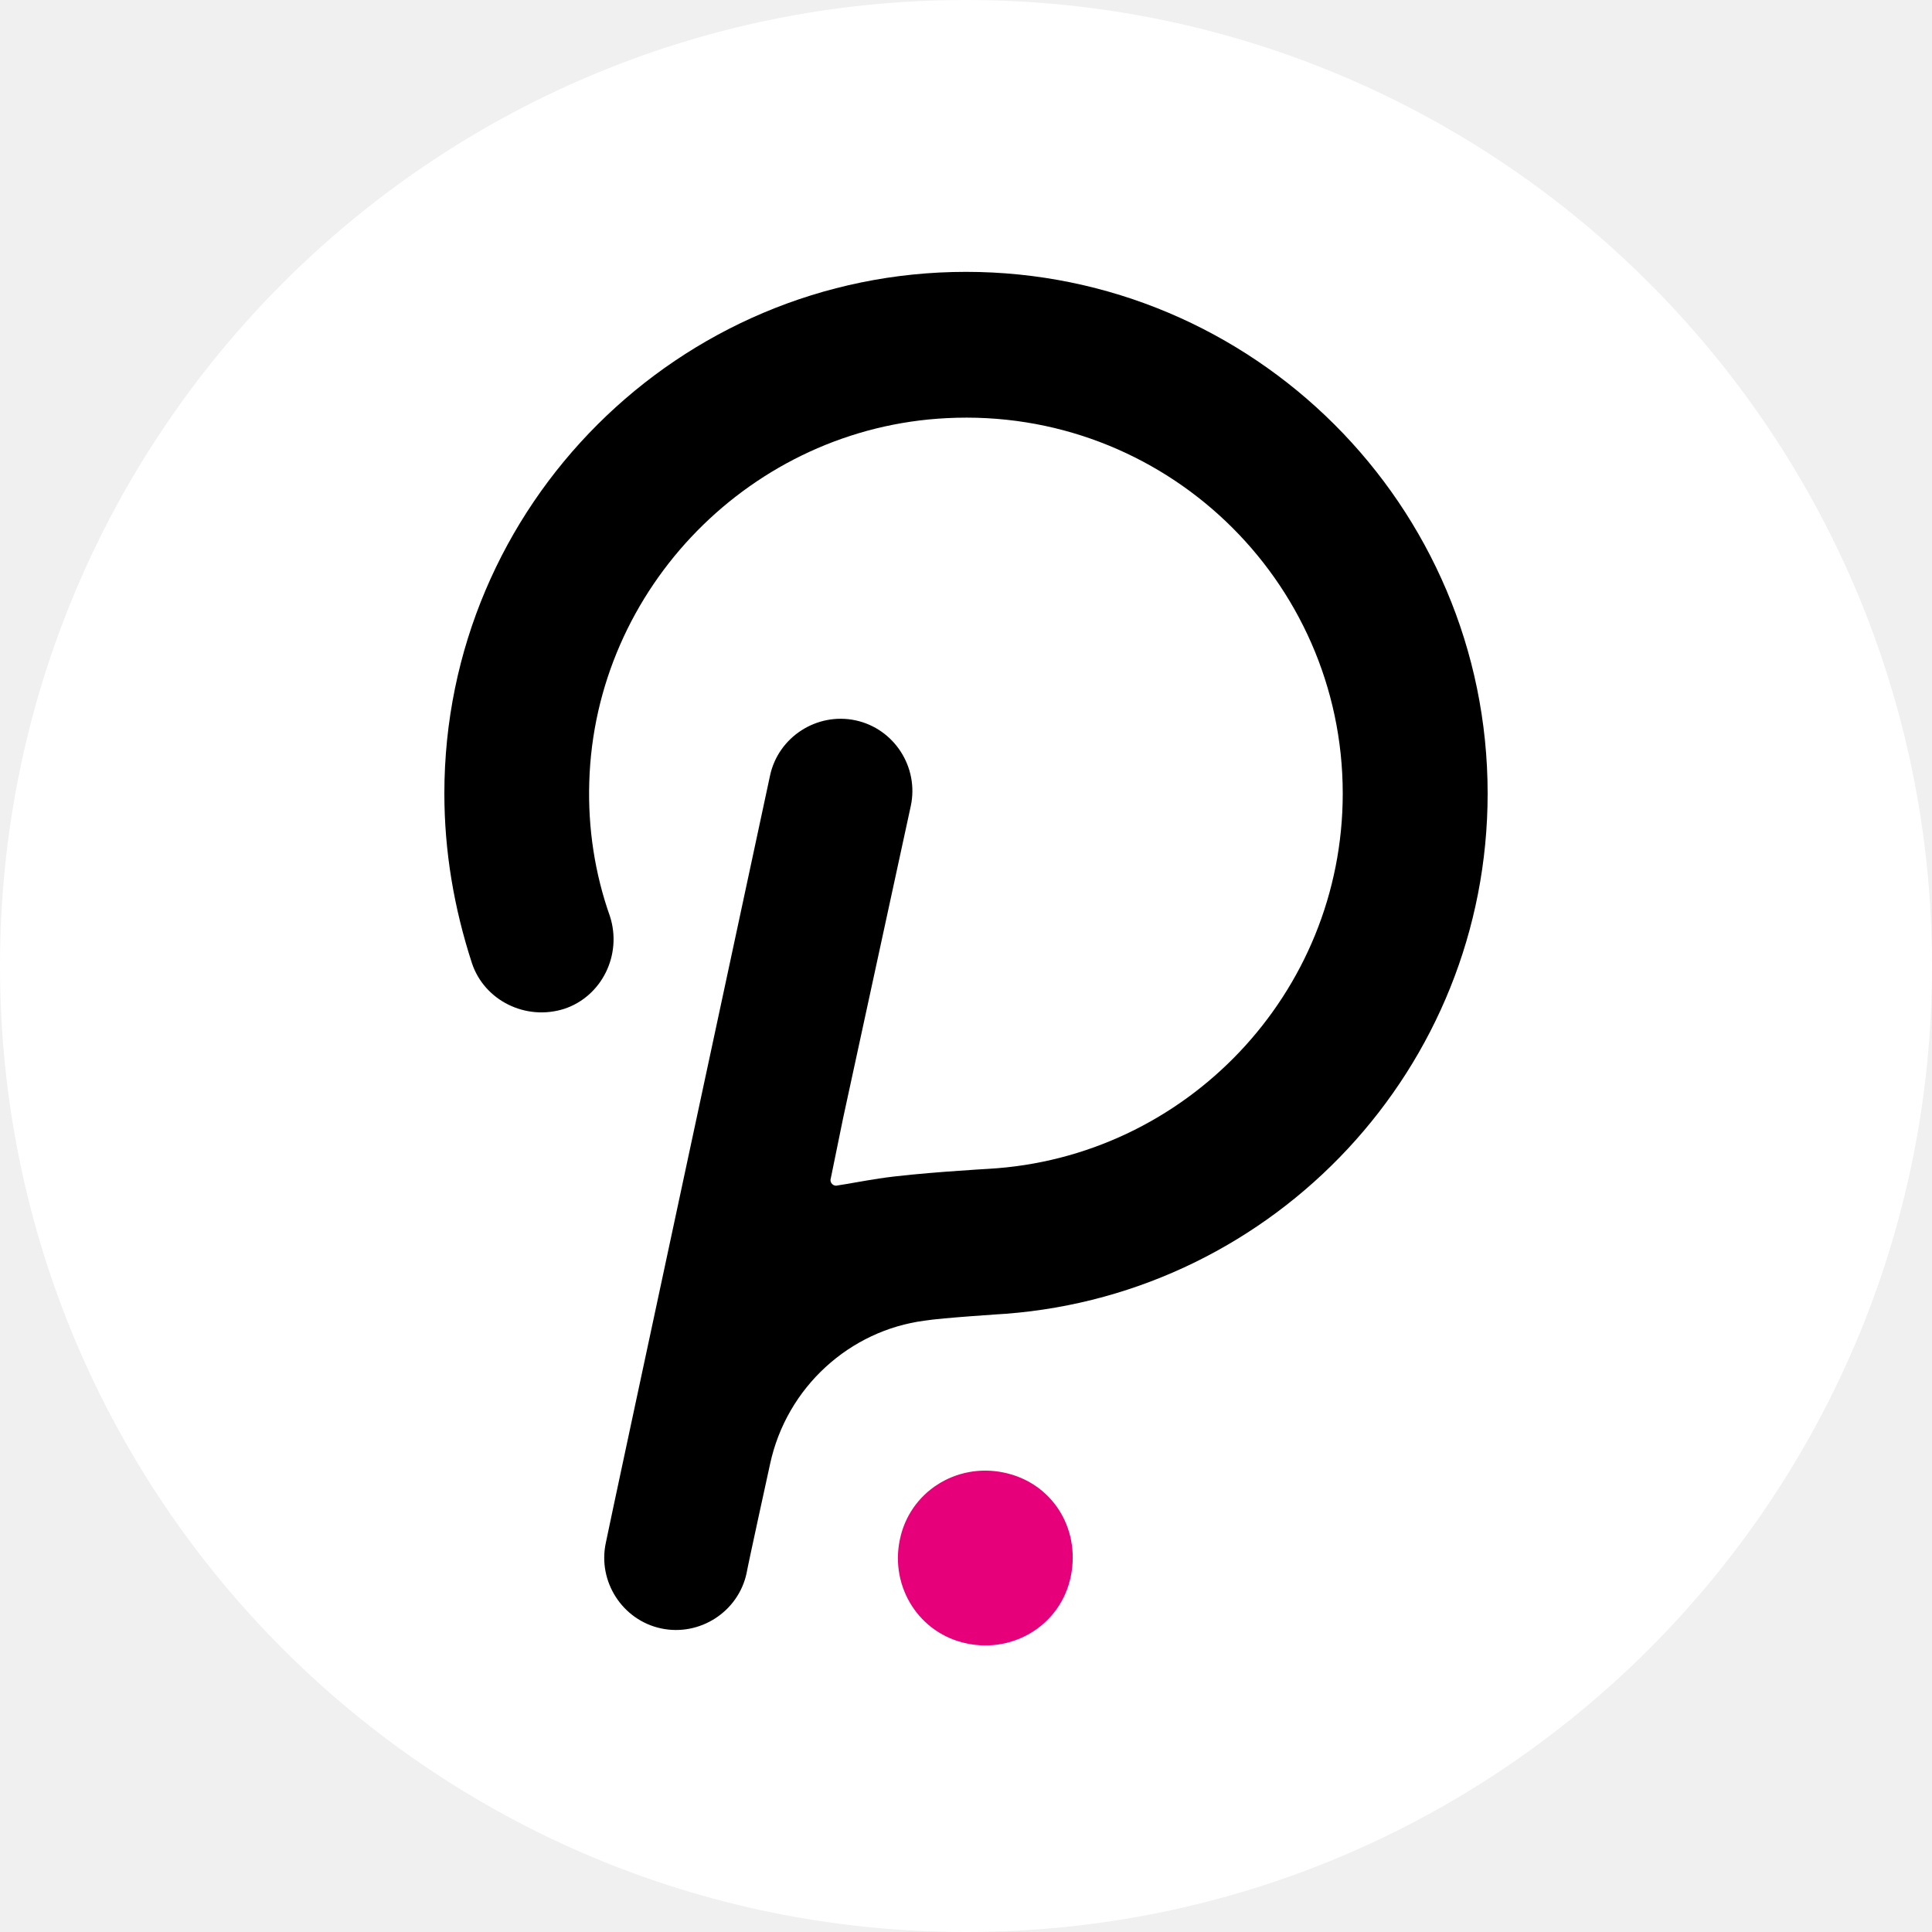
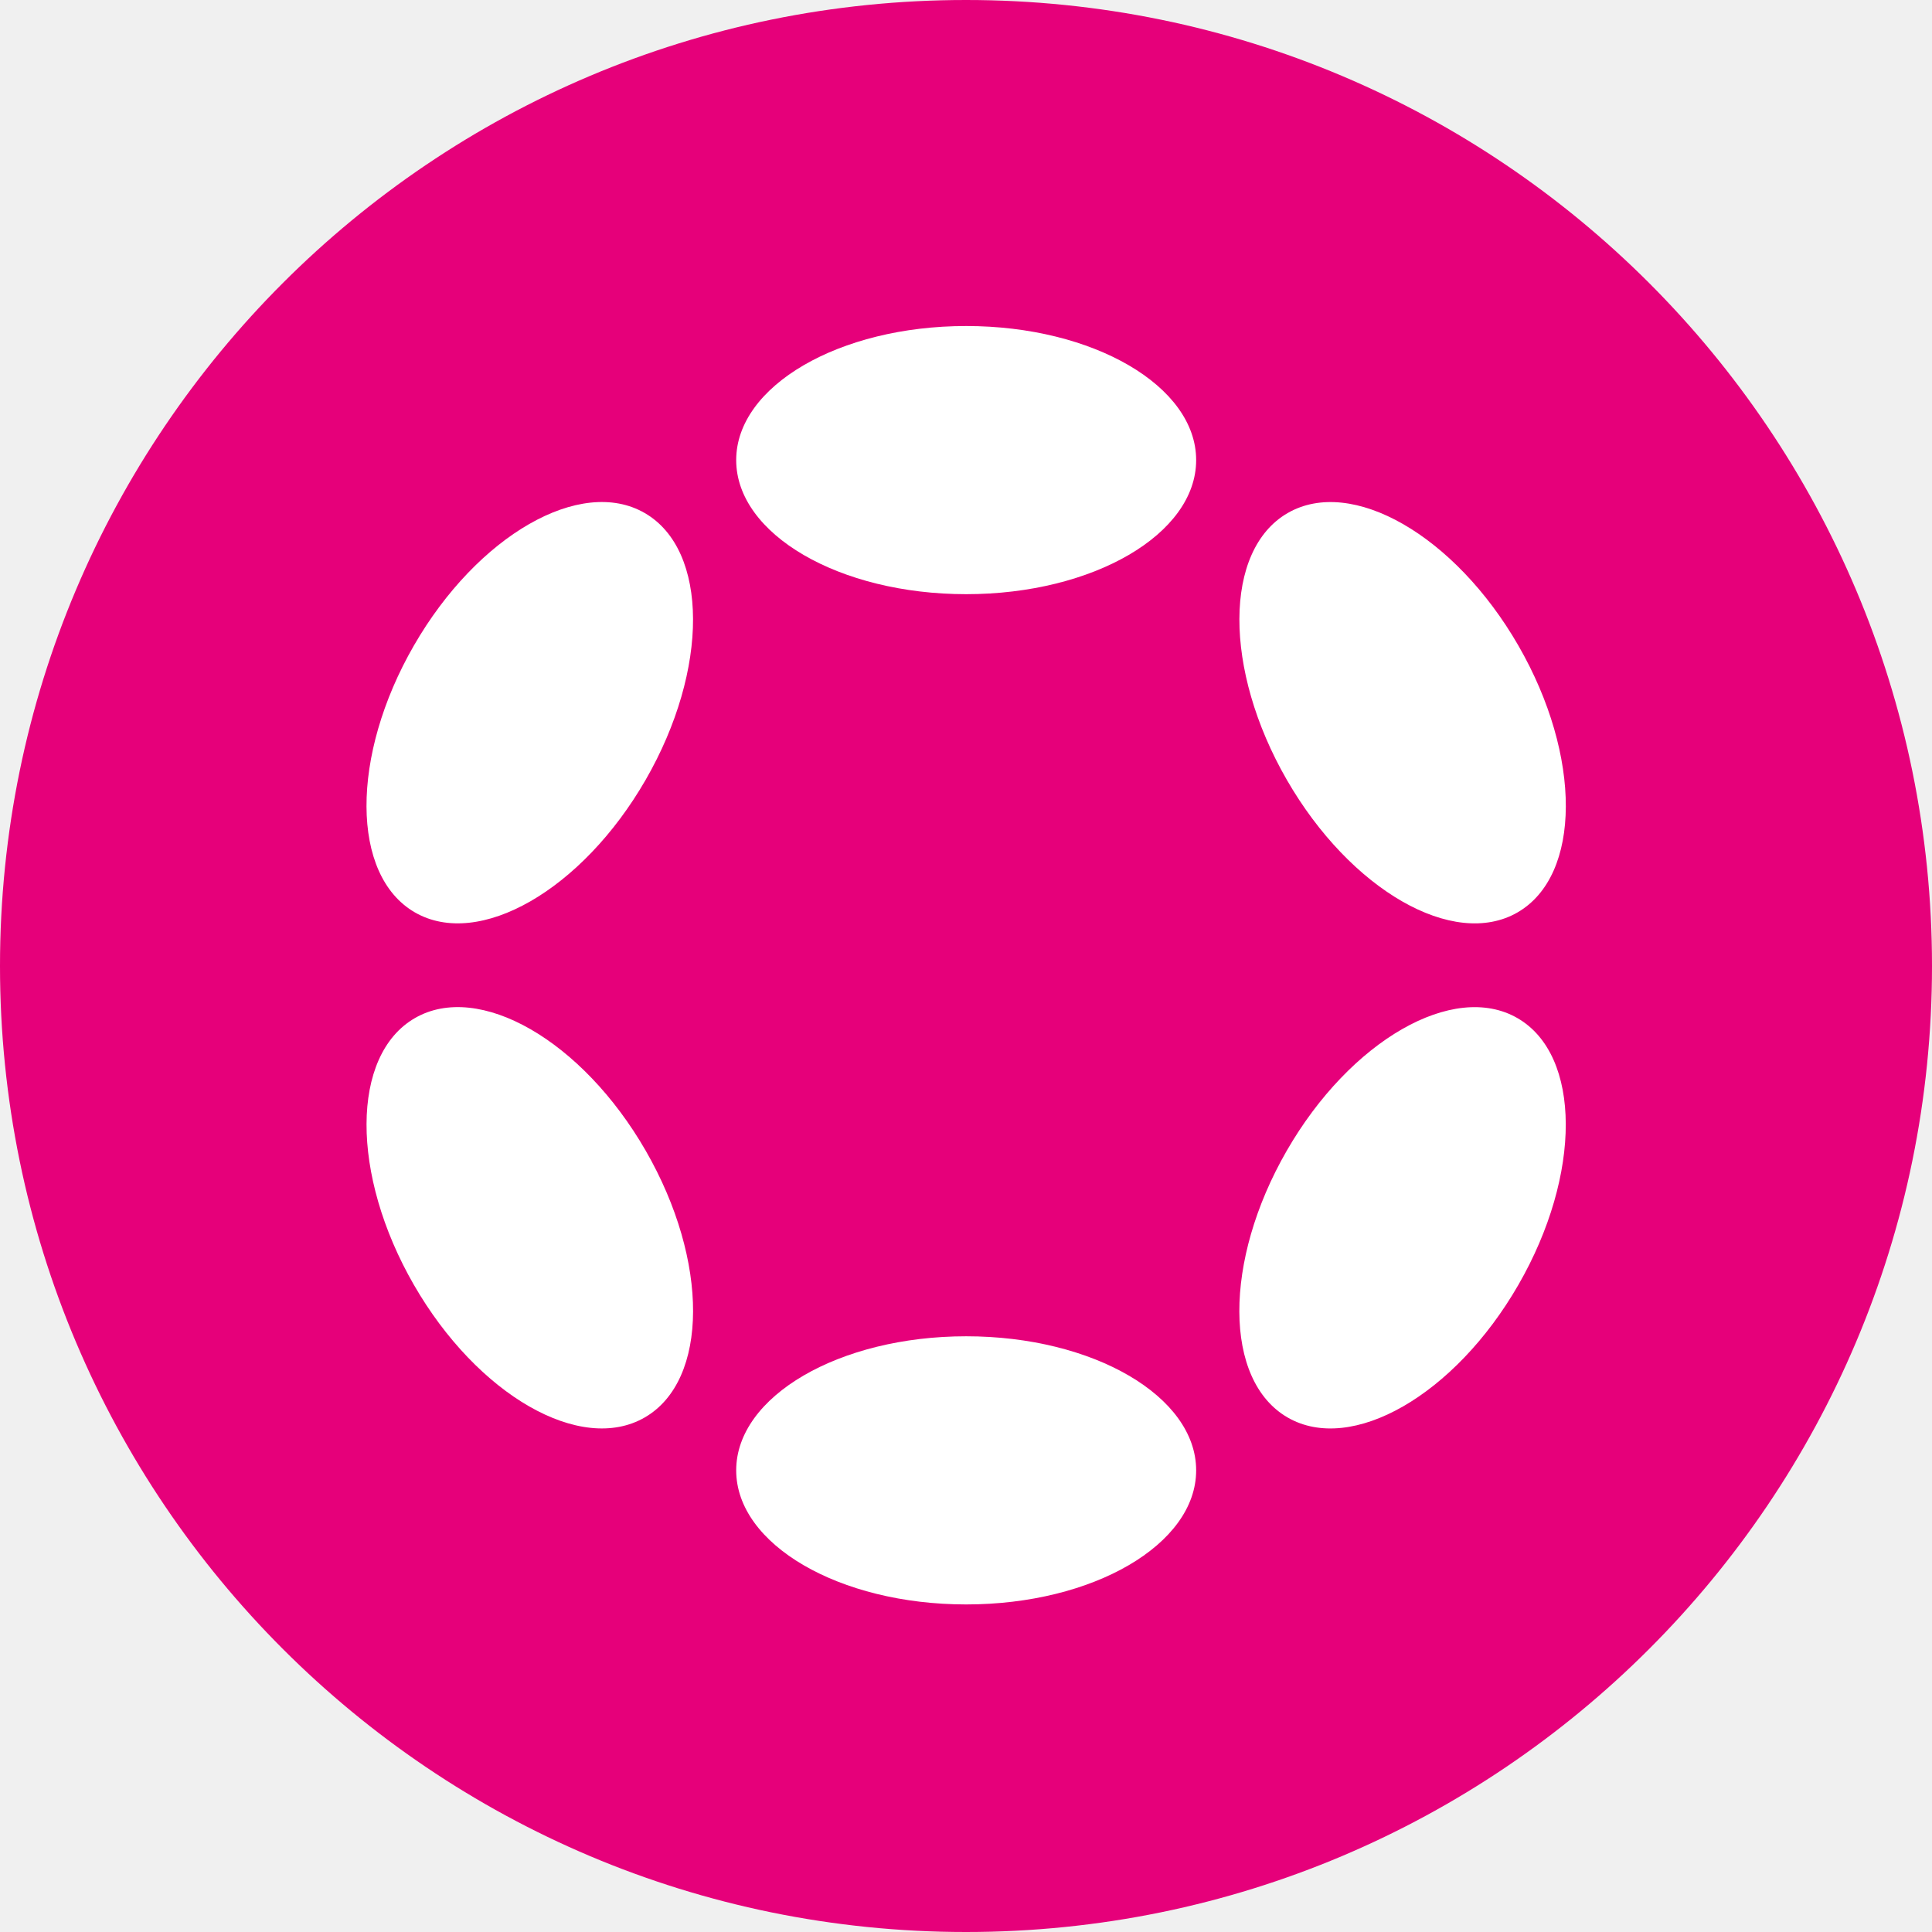
- <svg xmlns="http://www.w3.org/2000/svg" version="1.1" id="Layer_1" x="0px" y="0px" viewBox="15 15 140 140" style="enable-background:new 0 0 170 170;" xml:space="preserve">
-   <style type="text/css">
- 	.bg0{fill:#fff;}
- 	.st0{fill:#E6007A;}
- </style>
-   <g>
-     <circle class="bg0" cx="85" cy="85" r="70" />
-     <g>
-       <path d="M85,34.7c-20.8,0-37.8,16.9-37.8,37.8c0,4.2,0.7,8.3,2,12.3c0.9,2.7,3.9,4.2,6.7,3.3c2.7-0.9,4.2-3.9,3.3-6.7 c-1.1-3.1-1.6-6.4-1.5-9.7C58.1,57.6,69.5,46,83.6,45.3c15.7-0.8,28.7,11.7,28.7,27.2c0,14.5-11.4,26.4-25.7,27.2 c0,0-5.3,0.3-7.9,0.7c-1.3,0.2-2.3,0.4-3,0.5c-0.3,0.1-0.6-0.2-0.5-0.5l0.9-4.4L81,73.4c0.6-2.8-1.2-5.6-4-6.2 c-2.8-0.6-5.6,1.2-6.2,4c0,0-11.8,55-11.9,55.6c-0.6,2.8,1.2,5.6,4,6.2c2.8,0.6,5.6-1.2,6.2-4c0.1-0.6,1.7-7.9,1.7-7.9 c1.2-5.6,5.8-9.7,11.2-10.4c1.2-0.2,5.9-0.5,5.9-0.5c19.5-1.5,34.9-17.8,34.9-37.7C122.8,51.6,105.8,34.7,85,34.7z" />
-     </g>
-   </g>
-   <path class="st0" d="M87.7,121.7c-3.4-0.7-6.8,1.4-7.5,4.9c-0.7,3.4,1.4,6.8,4.9,7.5c3.4,0.7,6.8-1.4,7.5-4.9 C93.3,125.7,91.2,122.4,87.7,121.7z" />
+ <svg xmlns="http://www.w3.org/2000/svg" width="800" height="800" viewBox="0 0 800 800" fill="none">
+   <rect width="800" height="800" rx="400" fill="#E6007A" />
+   <path d="M400.072 246.038C452.666 246.038 495.302 221.181 495.302 190.519C495.302 159.857 452.666 135 400.072 135C347.478 135 304.843 159.857 304.843 190.519C304.843 221.181 347.478 246.038 400.072 246.038Z" fill="white" />
+   <path d="M400.072 664.364C452.666 664.364 495.302 639.507 495.302 608.845C495.302 578.183 452.666 553.326 400.072 553.326C347.478 553.326 304.843 578.183 304.843 608.845C304.843 639.507 347.478 664.364 400.072 664.364Z" fill="white" />
+   <path d="M267.363 322.89C293.66 277.233 293.489 227.785 266.982 212.443C240.475 197.102 197.668 221.677 171.371 267.333C145.074 312.989 145.245 362.438 171.753 377.779C198.26 393.121 241.066 368.546 267.363 322.89Z" fill="white" />
+   <path d="M628.731 532.027C655.028 486.371 654.872 436.931 628.382 421.6C601.893 406.269 559.101 430.852 532.804 476.508C506.507 522.165 506.663 571.605 533.153 586.936C559.643 602.267 602.434 577.684 628.731 532.027Z" fill="white" />
+   <path d="M266.996 586.923C293.503 571.582 293.674 522.133 267.377 476.477C241.08 430.821 198.274 406.246 171.766 421.587C145.259 436.929 145.088 486.377 171.385 532.034C197.682 577.69 240.488 602.265 266.996 586.923Z" fill="white" />
+   <path d="M628.405 377.792C654.894 362.461 655.051 313.02 628.754 267.364C602.457 221.708 559.665 197.124 533.175 212.455C506.686 227.787 506.53 277.227 532.827 322.883C559.124 368.539 601.915 393.123 628.405 377.792Z" fill="white" />
</svg>
